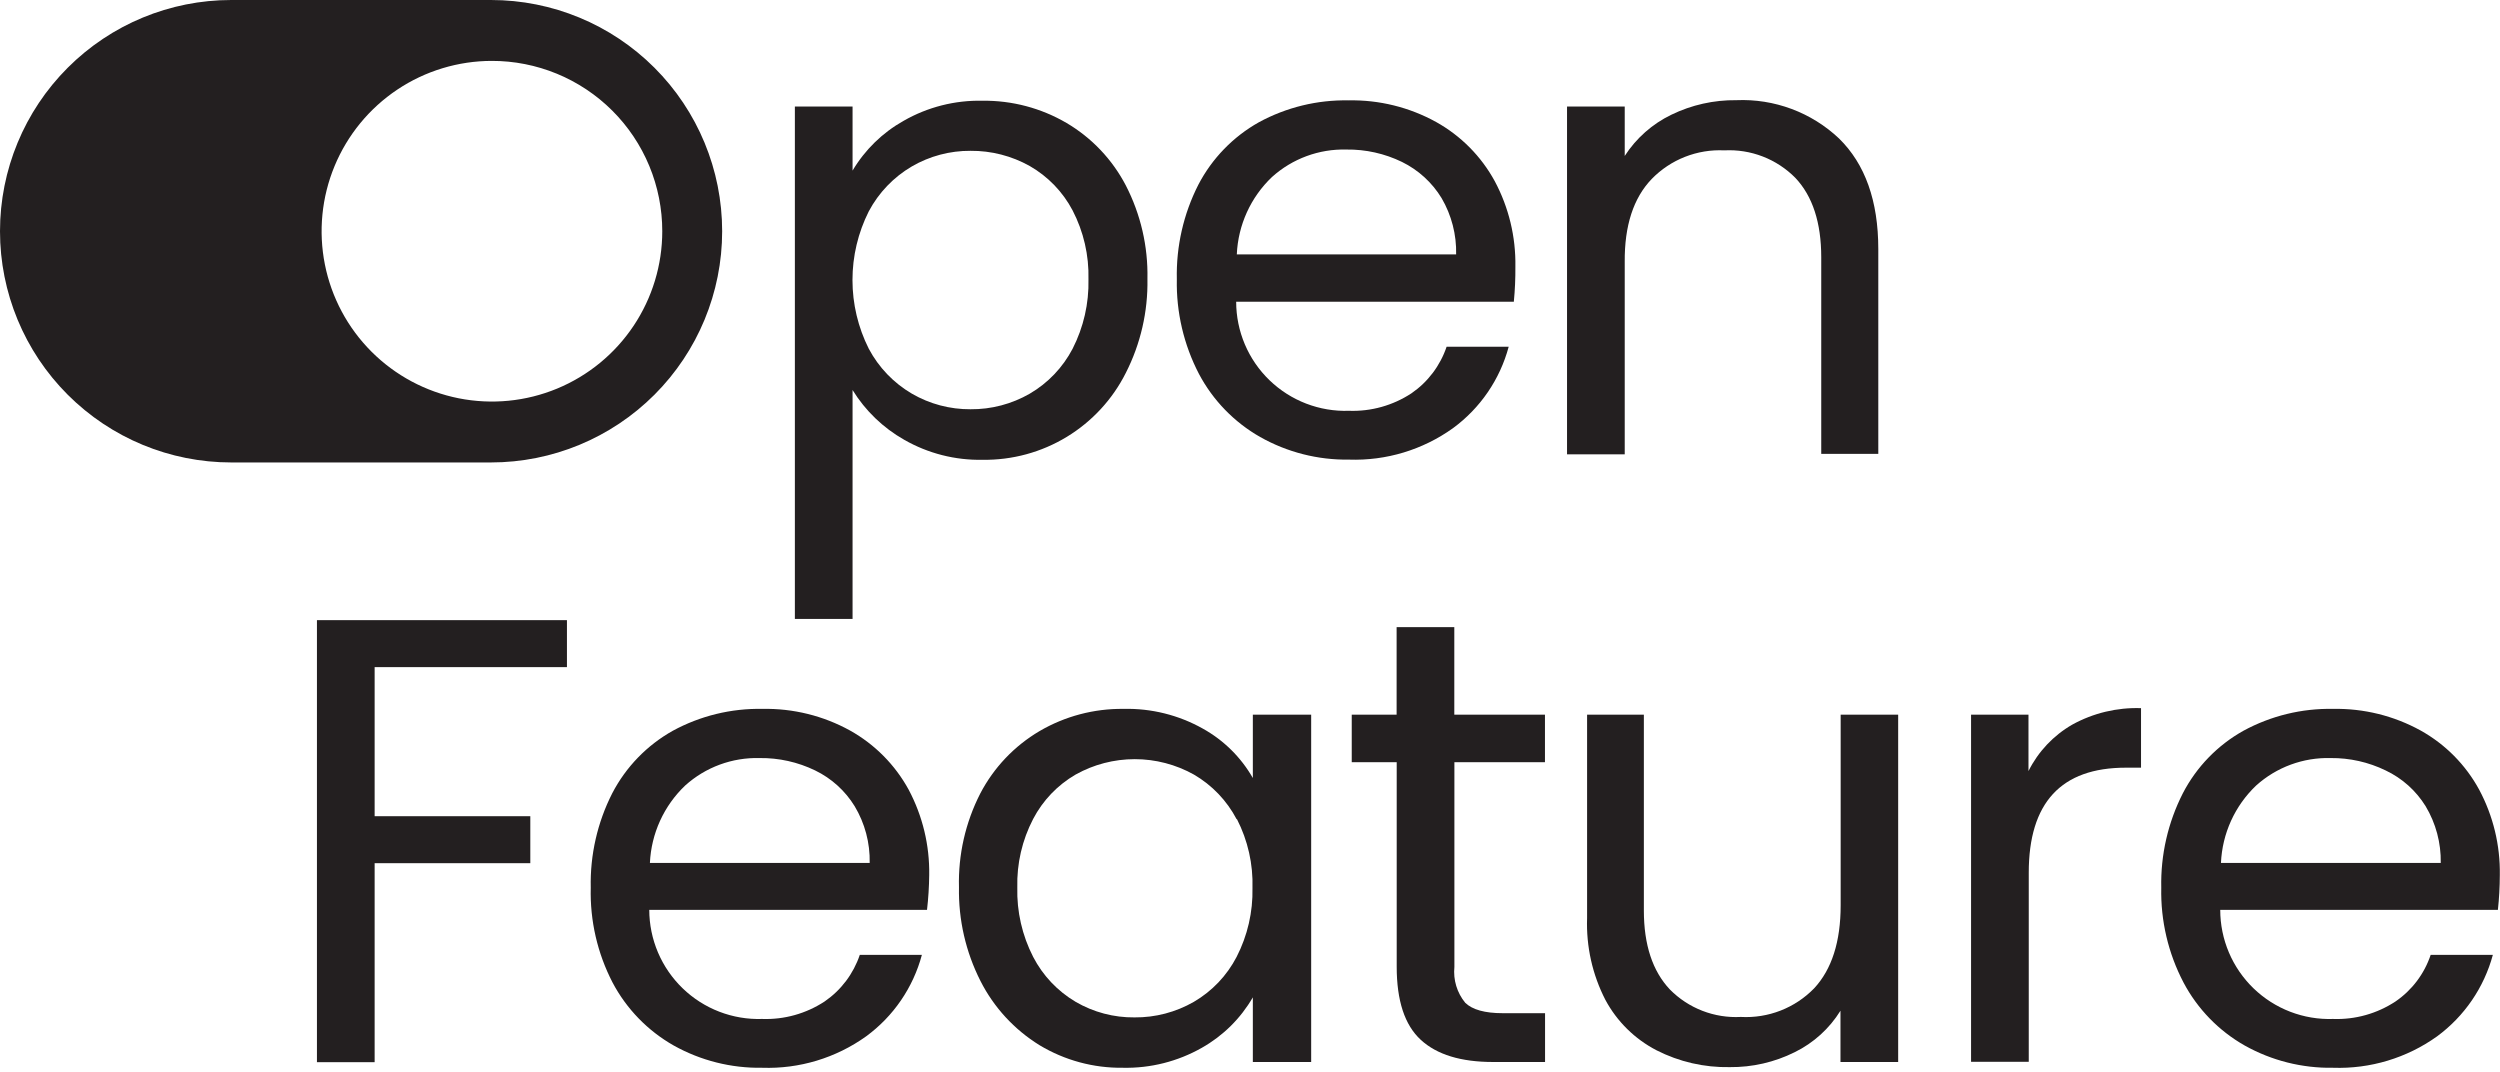
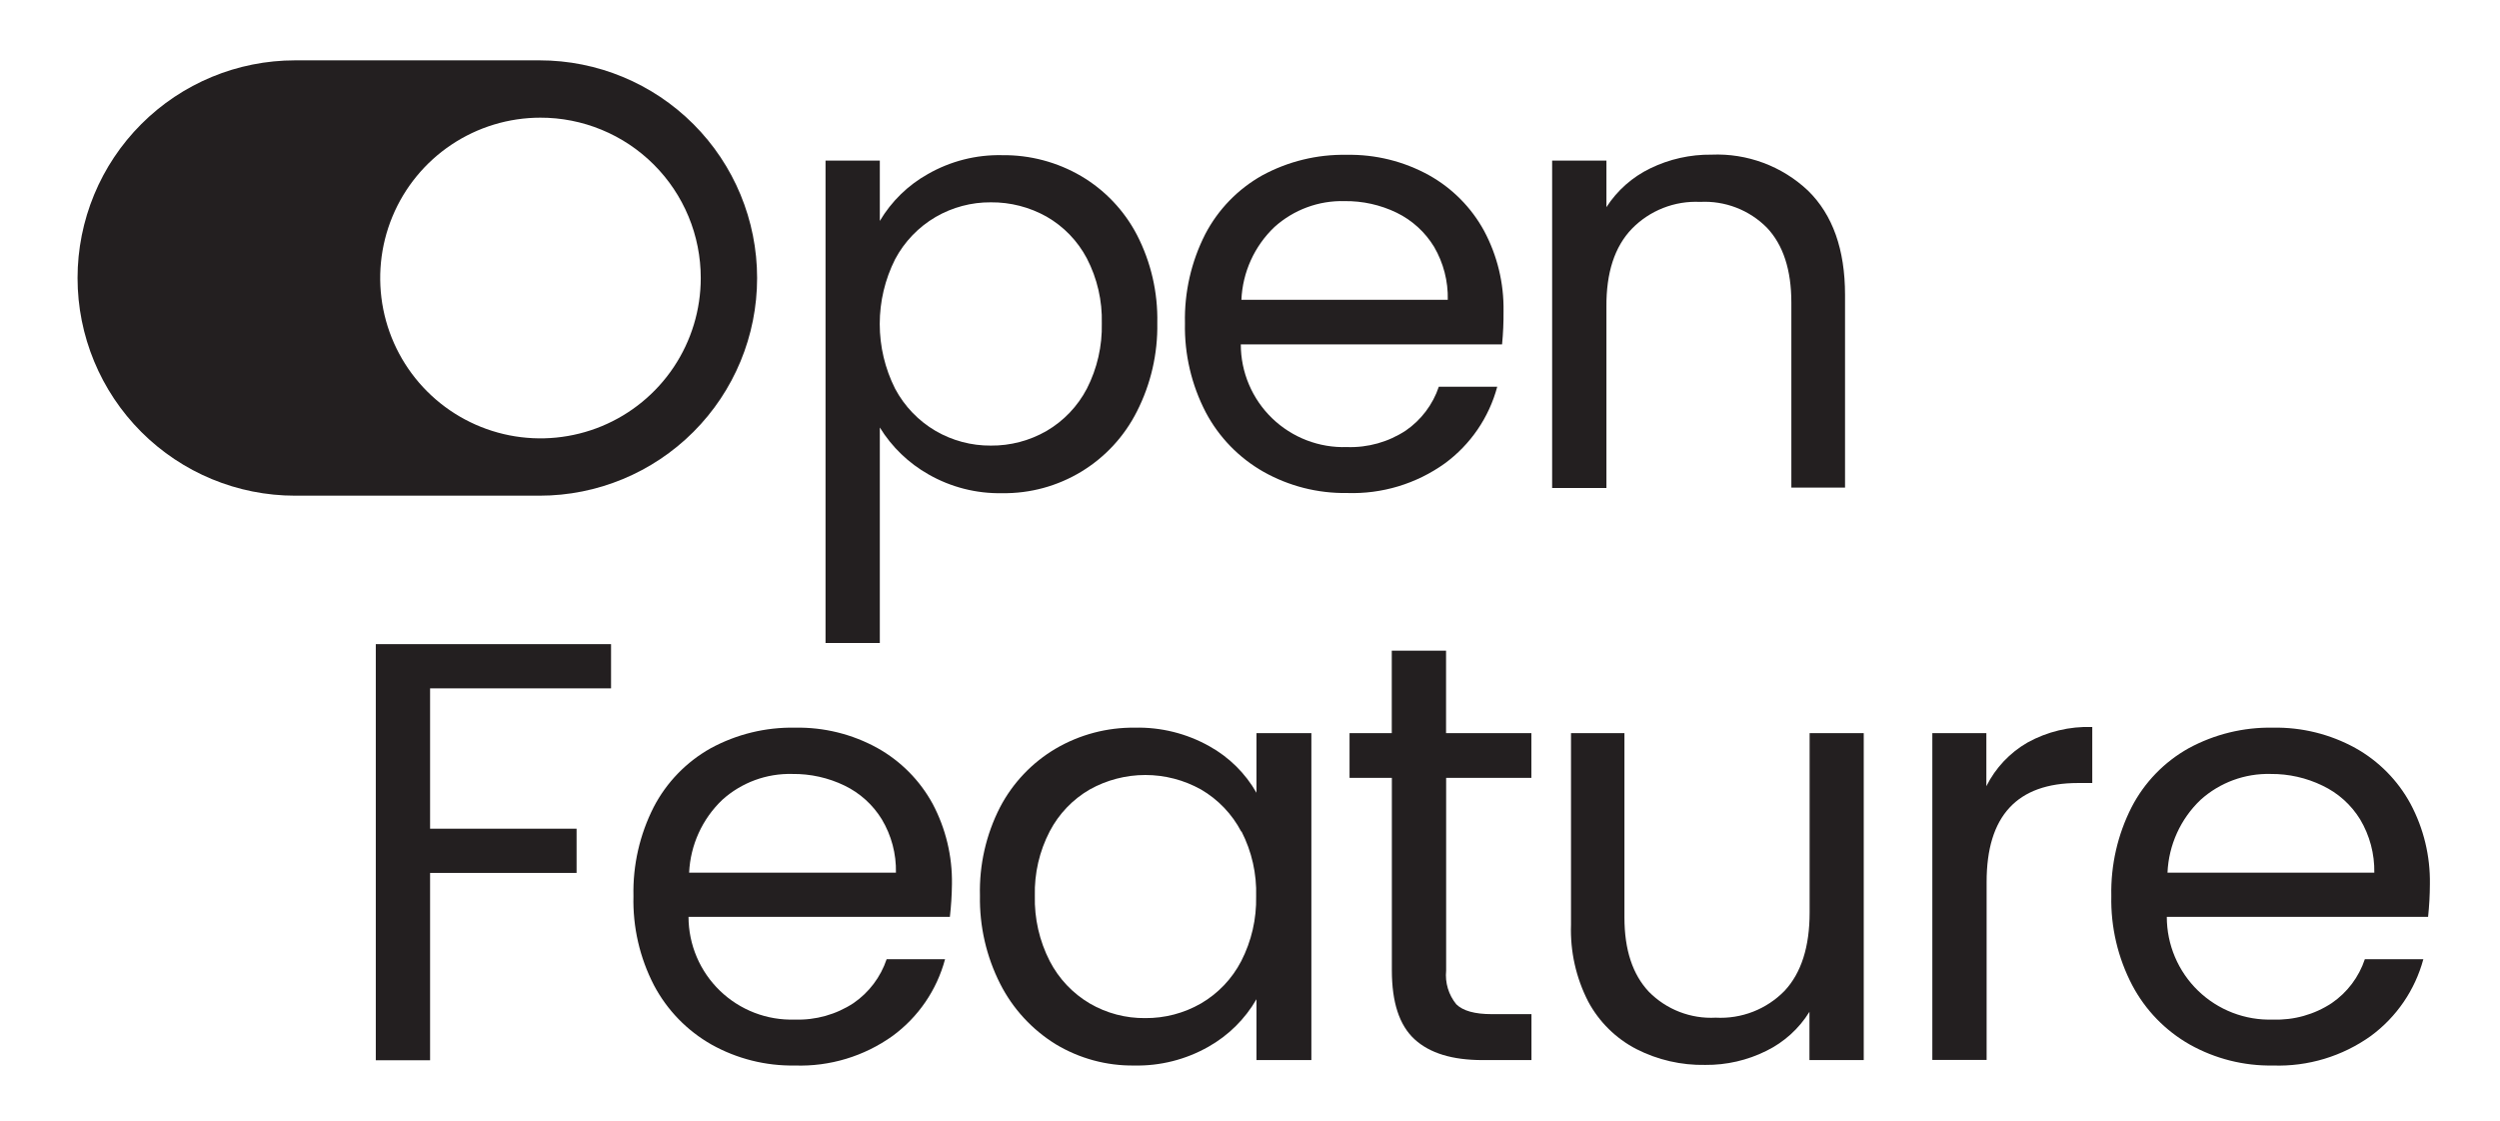
- <svg xmlns="http://www.w3.org/2000/svg" width="273" height="117" viewBox="0 0 273 117" fill="none">
-   <path d="M53.61 50.5L25.25 50.5C18.553 50.5 12.131 47.84 7.396 43.104C2.66 38.369 0 31.947 0 25.25C0 18.553 2.66 12.131 7.396 7.396C12.131 2.66 18.553 0 25.25 0L53.61 0C60.307 0 66.729 2.66 71.465 7.396C76.2 12.131 78.86 18.553 78.86 25.25C78.86 31.947 76.2 38.369 71.465 43.104C66.729 47.84 60.307 50.5 53.61 50.5ZM53.72 6.65C50.041 6.65 46.445 7.741 43.386 9.785C40.328 11.829 37.944 14.733 36.536 18.132C35.128 21.531 34.76 25.271 35.477 28.879C36.195 32.487 37.967 35.801 40.568 38.402C43.169 41.003 46.483 42.775 50.091 43.493C53.699 44.21 57.439 43.842 60.838 42.434C64.237 41.026 67.142 38.642 69.185 35.584C71.229 32.525 72.32 28.929 72.32 25.25C72.321 22.804 71.84 20.381 70.903 18.121C69.966 15.861 68.593 13.809 66.861 12.081C65.129 10.353 63.074 8.984 60.812 8.052C58.55 7.12 56.126 6.643 53.68 6.65H53.72Z" fill="#231F20" />
-   <path d="M98.68 13.19C101.301 11.69 104.281 10.933 107.3 11C110.521 10.963 113.691 11.803 116.47 13.43C119.222 15.054 121.463 17.416 122.94 20.25C124.565 23.404 125.376 26.913 125.3 30.46C125.365 34.022 124.555 37.545 122.94 40.72C121.487 43.611 119.249 46.034 116.484 47.712C113.718 49.39 110.535 50.256 107.3 50.21C104.305 50.27 101.35 49.517 98.75 48.03C96.438 46.723 94.494 44.851 93.1 42.59V67.59H86.8V11.63H93.1V18.63C94.448 16.357 96.373 14.48 98.68 13.19ZM117.13 22.98C116.061 20.952 114.438 19.27 112.45 18.13C110.475 17.023 108.244 16.45 105.98 16.47C103.733 16.455 101.523 17.042 99.58 18.17C97.585 19.338 95.954 21.038 94.87 23.08C93.7 25.407 93.09 27.975 93.09 30.58C93.09 33.185 93.7 35.753 94.87 38.08C95.954 40.122 97.585 41.822 99.58 42.99C101.523 44.118 103.733 44.705 105.98 44.69C108.25 44.71 110.483 44.123 112.45 42.99C114.441 41.827 116.063 40.124 117.13 38.08C118.327 35.736 118.922 33.131 118.86 30.5C118.927 27.887 118.332 25.3 117.13 22.98Z" fill="#231F20" />
-   <path d="M165.31 32.95H134.99C134.99 34.549 135.313 36.131 135.937 37.603C136.561 39.075 137.476 40.406 138.625 41.517C139.775 42.628 141.136 43.497 142.628 44.071C144.12 44.645 145.712 44.914 147.31 44.86C149.726 44.945 152.109 44.278 154.13 42.95C155.927 41.714 157.274 39.928 157.97 37.86H164.75C163.793 41.434 161.644 44.574 158.66 46.76C155.359 49.124 151.368 50.33 147.31 50.19C143.915 50.241 140.567 49.389 137.61 47.72C134.775 46.108 132.458 43.721 130.93 40.84C129.267 37.648 128.435 34.088 128.51 30.49C128.429 26.909 129.236 23.363 130.86 20.17C132.354 17.303 134.651 14.933 137.47 13.35C140.474 11.718 143.851 10.894 147.27 10.96C150.605 10.895 153.899 11.709 156.82 13.32C159.526 14.826 161.749 17.07 163.23 19.79C164.758 22.652 165.532 25.856 165.48 29.1C165.491 30.385 165.434 31.671 165.31 32.95ZM157.42 21.63C156.383 19.927 154.881 18.557 153.09 17.68C151.203 16.765 149.128 16.302 147.03 16.33C144.036 16.25 141.125 17.325 138.9 19.33C136.574 21.543 135.198 24.572 135.06 27.78H159.01C159.06 25.622 158.509 23.493 157.42 21.63Z" fill="#231F20" />
-   <path d="M200.82 15.12C203.68 17.92 205.11 21.947 205.11 27.2V49.56H198.88V28.1C198.88 24.32 197.94 21.42 196.05 19.42C195.041 18.401 193.829 17.606 192.491 17.089C191.154 16.572 189.722 16.344 188.29 16.42C186.824 16.349 185.36 16.591 183.995 17.129C182.629 17.667 181.394 18.489 180.37 19.54C178.37 21.62 177.387 24.643 177.42 28.61V49.61H171.12V11.63H177.42V17.03C178.671 15.091 180.432 13.534 182.51 12.53C184.721 11.455 187.152 10.911 189.61 10.94C191.663 10.852 193.713 11.177 195.638 11.895C197.564 12.612 199.326 13.709 200.82 15.12Z" fill="#231F20" />
-   <path d="M61.91 67.72V72.85H40.91V89.13H57.91V94.26H40.91V115.99H34.61V67.72H61.91Z" fill="#231F20" />
-   <path d="M101.23 99.36H70.9C70.903 100.959 71.227 102.541 71.853 104.012C72.48 105.483 73.395 106.813 74.545 107.924C75.695 109.035 77.056 109.904 78.548 110.478C80.04 111.053 81.632 111.322 83.23 111.27C85.646 111.355 88.029 110.688 90.05 109.36C91.847 108.124 93.194 106.338 93.89 104.27H100.67C99.713 107.844 97.565 110.984 94.58 113.17C91.278 115.533 87.288 116.739 83.23 116.6C79.852 116.656 76.519 115.818 73.57 114.17C70.732 112.561 68.414 110.174 66.89 107.29C65.237 104.096 64.418 100.536 64.51 96.94C64.429 93.359 65.236 89.813 66.86 86.62C68.352 83.751 70.649 81.381 73.47 79.8C76.474 78.166 79.851 77.343 83.27 77.41C86.605 77.345 89.899 78.159 92.82 79.77C95.524 81.279 97.747 83.522 99.23 86.24C100.75 89.105 101.521 92.307 101.47 95.55C101.456 96.823 101.376 98.095 101.23 99.36ZM93.33 88.04C92.294 86.35 90.794 84.993 89.01 84.13C87.122 83.216 85.047 82.754 82.95 82.78C79.955 82.7 77.045 83.774 74.82 85.78C72.495 87.995 71.116 91.022 70.97 94.23H94.97C95.017 92.053 94.449 89.908 93.33 88.04Z" fill="#231F20" />
-   <path d="M107.04 86.66C108.517 83.826 110.758 81.464 113.51 79.84C116.292 78.211 119.466 77.371 122.69 77.41C125.714 77.337 128.702 78.08 131.34 79.56C133.623 80.825 135.515 82.693 136.81 84.96V78.04H143.18V115.97H136.81V108.91C135.479 111.211 133.556 113.114 131.24 114.42C128.616 115.911 125.637 116.664 122.62 116.6C119.412 116.642 116.257 115.786 113.51 114.13C110.761 112.432 108.533 110.011 107.07 107.13C105.461 103.96 104.654 100.444 104.72 96.89C104.628 93.34 105.425 89.823 107.04 86.66ZM135.04 89.46C133.973 87.427 132.355 85.735 130.37 84.58C128.397 83.478 126.175 82.9 123.915 82.9C121.655 82.9 119.433 83.478 117.46 84.58C115.486 85.725 113.877 87.407 112.82 89.43C111.619 91.737 111.024 94.31 111.09 96.91C111.024 99.542 111.619 102.148 112.82 104.49C113.875 106.53 115.483 108.231 117.46 109.4C119.411 110.537 121.633 111.124 123.89 111.1C126.163 111.12 128.4 110.533 130.37 109.4C132.36 108.238 133.98 106.536 135.04 104.49C136.232 102.17 136.827 99.588 136.77 96.98C136.85 94.371 136.268 91.784 135.08 89.46H135.04Z" fill="#231F20" />
-   <path d="M158.82 83.23V105.59C158.75 106.287 158.818 106.992 159.021 107.663C159.223 108.333 159.556 108.958 160 109.5C160.78 110.26 162.15 110.64 164.09 110.64H168.72V115.97H163.05C159.54 115.97 156.91 115.17 155.15 113.55C153.39 111.93 152.52 109.28 152.52 105.55V83.23H147.61V78.04H152.51V68.48H158.81V78.04H168.71V83.23H158.82Z" fill="#231F20" />
-   <path d="M207.28 78.04V115.97H200.98V110.37C199.773 112.32 198.04 113.891 195.98 114.9C193.779 115.997 191.349 116.555 188.89 116.53C186.113 116.584 183.365 115.952 180.89 114.69C178.518 113.461 176.574 111.544 175.31 109.19C173.891 106.433 173.203 103.359 173.31 100.26V78.04H179.51V99.43C179.51 103.17 180.457 106.043 182.35 108.05C183.356 109.07 184.567 109.864 185.903 110.381C187.239 110.898 188.67 111.126 190.1 111.05C191.579 111.131 193.058 110.895 194.438 110.357C195.818 109.819 197.067 108.991 198.1 107.93C200.03 105.86 201 102.83 201 98.86V78.04H207.28Z" fill="#231F20" />
-   <path d="M226.29 79.13C228.585 77.864 231.18 77.242 233.8 77.33V83.83H232.14C225.067 83.83 221.533 87.66 221.54 95.32V115.95H215.24V78.04H221.51V84.2C222.57 82.076 224.233 80.313 226.29 79.13Z" fill="#231F20" />
-   <path d="M272.77 99.36H242.45C242.45 100.959 242.772 102.541 243.397 104.013C244.021 105.485 244.936 106.816 246.085 107.927C247.235 109.038 248.596 109.907 250.088 110.481C251.58 111.055 253.172 111.324 254.77 111.27C257.187 111.358 259.571 110.69 261.59 109.36C263.391 108.128 264.74 106.34 265.43 104.27H272.22C271.256 107.84 269.109 110.978 266.13 113.17C262.825 115.534 258.831 116.74 254.77 116.6C251.395 116.658 248.065 115.819 245.12 114.17C242.282 112.561 239.964 110.174 238.44 107.29C236.769 104.1 235.933 100.54 236.01 96.94C235.932 93.358 236.743 89.812 238.37 86.62C239.858 83.749 242.157 81.377 244.98 79.8C247.981 78.168 251.355 77.344 254.77 77.41C258.108 77.346 261.405 78.159 264.33 79.77C267.034 81.276 269.253 83.52 270.73 86.24C272.258 89.102 273.032 92.306 272.98 95.55C272.976 96.823 272.906 98.094 272.77 99.36ZM264.88 88.04C263.832 86.342 262.314 84.984 260.51 84.13C258.641 83.223 256.587 82.761 254.51 82.78C251.512 82.699 248.598 83.773 246.37 85.78C244.044 87.993 242.668 91.022 242.53 94.23H266.53C266.569 92.053 265.998 89.909 264.88 88.04Z" fill="#231F20" />
+ <svg xmlns="http://www.w3.org/2000/svg" width="290" height="130" viewBox="0 0 290 130" fill="none">
+   <path d="M62.61 57.5L34.25 57.5C27.553 57.5 21.131 54.84 16.396 50.104C11.66 45.369 9 38.947 9 32.25C9 25.553 11.66 19.131 16.396 14.396C21.131 9.66 27.553 7 34.25 7L62.61 7C69.307 7 75.729 9.66 80.465 14.396C85.2 19.131 87.86 25.553 87.86 32.25C87.86 38.947 85.2 45.369 80.465 50.104C75.729 54.84 69.307 57.5 62.61 57.5ZM62.72 13.65C59.041 13.65 55.445 14.741 52.386 16.785C49.328 18.828 46.944 21.733 45.536 25.132C44.128 28.531 43.76 32.271 44.477 35.879C45.195 39.487 46.967 42.801 49.568 45.402C52.169 48.003 55.483 49.775 59.091 50.493C62.699 51.21 66.439 50.842 69.838 49.434C73.237 48.026 76.142 45.642 78.185 42.584C80.229 39.525 81.32 35.929 81.32 32.25C81.321 29.804 80.84 27.381 79.903 25.121C78.966 22.861 77.593 20.809 75.861 19.081C74.129 17.353 72.074 15.984 69.812 15.052C67.55 14.12 65.126 13.643 62.68 13.65H62.72Z" fill="#231F20" />
+   <path d="M107.68 20.19C110.301 18.69 113.281 17.933 116.3 18C119.521 17.962 122.691 18.803 125.47 20.43C128.222 22.054 130.463 24.416 131.94 27.25C133.565 30.404 134.376 33.913 134.3 37.46C134.365 41.022 133.555 44.545 131.94 47.72C130.487 50.611 128.249 53.034 125.484 54.712C122.718 56.39 119.535 57.256 116.3 57.21C113.305 57.27 110.35 56.517 107.75 55.03C105.438 53.723 103.494 51.851 102.1 49.59V74.59H95.8V18.63H102.1V25.63C103.448 23.357 105.373 21.48 107.68 20.19ZM126.13 29.98C125.061 27.952 123.438 26.27 121.45 25.13C119.475 24.023 117.244 23.45 114.98 23.47C112.733 23.455 110.523 24.042 108.58 25.17C106.585 26.338 104.954 28.038 103.87 30.08C102.7 32.407 102.09 34.975 102.09 37.58C102.09 40.185 102.7 42.753 103.87 45.08C104.954 47.122 106.585 48.822 108.58 49.99C110.523 51.118 112.733 51.705 114.98 51.69C117.25 51.71 119.483 51.123 121.45 49.99C123.441 48.827 125.063 47.124 126.13 45.08C127.327 42.736 127.922 40.131 127.86 37.5C127.927 34.888 127.332 32.3 126.13 29.98Z" fill="#231F20" />
+   <path d="M174.31 39.95H143.99C143.99 41.549 144.313 43.131 144.937 44.603C145.561 46.075 146.476 47.406 147.625 48.517C148.775 49.628 150.136 50.497 151.628 51.071C153.12 51.645 154.712 51.914 156.31 51.86C158.726 51.945 161.109 51.278 163.13 49.95C164.927 48.714 166.274 46.928 166.97 44.86H173.75C172.793 48.434 170.644 51.574 167.66 53.76C164.359 56.124 160.368 57.33 156.31 57.19C152.915 57.241 149.567 56.389 146.61 54.72C143.775 53.108 141.458 50.721 139.93 47.84C138.267 44.648 137.435 41.088 137.51 37.49C137.429 33.909 138.236 30.363 139.86 27.17C141.354 24.303 143.651 21.933 146.47 20.35C149.474 18.718 152.851 17.894 156.27 17.96C159.605 17.895 162.899 18.709 165.82 20.32C168.526 21.826 170.749 24.07 172.23 26.79C173.758 29.652 174.532 32.856 174.48 36.1C174.491 37.385 174.434 38.67 174.31 39.95ZM166.42 28.63C165.383 26.927 163.881 25.557 162.09 24.68C160.203 23.765 158.128 23.302 156.03 23.33C153.036 23.25 150.125 24.325 147.9 26.33C145.574 28.543 144.198 31.572 144.06 34.78H168.01C168.06 32.622 167.509 30.493 166.42 28.63Z" fill="#231F20" />
+   <path d="M209.82 22.12C212.68 24.92 214.11 28.947 214.11 34.2V56.56H207.88V35.1C207.88 31.32 206.94 28.42 205.05 26.42C204.041 25.401 202.829 24.606 201.491 24.089C200.154 23.572 198.722 23.344 197.29 23.42C195.824 23.349 194.36 23.591 192.995 24.129C191.629 24.667 190.394 25.489 189.37 26.54C187.37 28.62 186.387 31.643 186.42 35.61V56.61H180.12V18.63H186.42V24.03C187.671 22.09 189.432 20.534 191.51 19.53C193.721 18.455 196.152 17.911 198.61 17.94C200.663 17.852 202.713 18.177 204.638 18.895C206.564 19.612 208.326 20.709 209.82 22.12Z" fill="#231F20" />
+   <path d="M70.91 74.72V79.85H49.91V96.13H66.91V101.26H49.91V122.99H43.61V74.72H70.91Z" fill="#231F20" />
+   <path d="M110.23 106.36H79.9C79.903 107.959 80.227 109.541 80.853 111.012C81.48 112.483 82.395 113.813 83.545 114.924C84.695 116.035 86.056 116.904 87.548 117.478C89.04 118.053 90.632 118.322 92.23 118.27C94.646 118.355 97.029 117.688 99.05 116.36C100.847 115.124 102.194 113.338 102.89 111.27H109.67C108.713 114.844 106.565 117.984 103.58 120.17C100.278 122.533 96.288 123.739 92.23 123.6C88.852 123.656 85.519 122.818 82.57 121.17C79.732 119.561 77.414 117.174 75.89 114.29C74.237 111.096 73.418 107.536 73.51 103.94C73.429 100.359 74.236 96.813 75.86 93.62C77.352 90.751 79.649 88.381 82.47 86.8C85.474 85.166 88.851 84.343 92.27 84.41C95.605 84.345 98.899 85.159 101.82 86.77C104.524 88.279 106.747 90.522 108.23 93.24C109.75 96.105 110.521 99.307 110.47 102.55C110.456 103.823 110.376 105.095 110.23 106.36ZM102.33 95.04C101.294 93.35 99.794 91.993 98.01 91.13C96.122 90.216 94.047 89.754 91.95 89.78C88.955 89.7 86.045 90.774 83.82 92.78C81.495 94.995 80.116 98.022 79.97 101.23H103.97C104.017 99.053 103.449 96.908 102.33 95.04Z" fill="#231F20" />
+   <path d="M116.04 93.66C117.517 90.826 119.758 88.464 122.51 86.84C125.292 85.211 128.466 84.371 131.69 84.41C134.714 84.337 137.702 85.08 140.34 86.56C142.623 87.825 144.515 89.693 145.81 91.96V85.04H152.18V122.97H145.81V115.91C144.479 118.211 142.556 120.114 140.24 121.42C137.616 122.911 134.637 123.664 131.62 123.6C128.412 123.642 125.257 122.786 122.51 121.13C119.761 119.432 117.533 117.011 116.07 114.13C114.461 110.96 113.654 107.444 113.72 103.89C113.628 100.34 114.425 96.823 116.04 93.66ZM144.04 96.46C142.973 94.427 141.355 92.735 139.37 91.58C137.397 90.478 135.175 89.9 132.915 89.9C130.655 89.9 128.433 90.478 126.46 91.58C124.486 92.725 122.877 94.407 121.82 96.43C120.619 98.737 120.024 101.31 120.09 103.91C120.024 106.542 120.619 109.148 121.82 111.49C122.875 113.53 124.483 115.231 126.46 116.4C128.411 117.537 130.633 118.124 132.89 118.1C135.163 118.12 137.4 117.533 139.37 116.4C141.36 115.238 142.98 113.536 144.04 111.49C145.232 109.17 145.827 106.588 145.77 103.98C145.85 101.371 145.268 98.784 144.08 96.46H144.04Z" fill="#231F20" />
+   <path d="M167.82 90.23V112.59C167.75 113.287 167.818 113.992 168.021 114.662C168.223 115.333 168.556 115.958 169 116.5C169.78 117.26 171.15 117.64 173.09 117.64H177.72V122.97H172.05C168.54 122.97 165.91 122.17 164.15 120.55C162.39 118.93 161.52 116.28 161.52 112.55V90.23H156.61V85.04H161.51V75.48H167.81V85.04H177.71V90.23H167.82Z" fill="#231F20" />
+   <path d="M216.28 85.04V122.97H209.98V117.37C208.773 119.32 207.04 120.891 204.98 121.9C202.779 122.997 200.349 123.555 197.89 123.53C195.113 123.584 192.365 122.952 189.89 121.69C187.518 120.461 185.574 118.544 184.31 116.19C182.891 113.433 182.203 110.359 182.31 107.26V85.04H188.51V106.43C188.51 110.17 189.457 113.043 191.35 115.05C192.356 116.07 193.567 116.864 194.903 117.381C196.239 117.898 197.67 118.126 199.1 118.05C200.579 118.131 202.058 117.895 203.438 117.357C204.818 116.819 206.067 115.991 207.1 114.93C209.03 112.86 210 109.83 210 105.86V85.04H216.28Z" fill="#231F20" />
+   <path d="M235.29 86.13C237.585 84.864 240.18 84.242 242.8 84.33V90.83H241.14C234.067 90.83 230.533 94.66 230.54 102.32V122.95H224.24V85.04H230.51V91.2C231.57 89.076 233.233 87.313 235.29 86.13Z" fill="#231F20" />
+   <path d="M281.77 106.36H251.45C251.45 107.959 251.772 109.541 252.397 111.013C253.021 112.485 253.936 113.816 255.085 114.927C256.235 116.038 257.596 116.907 259.088 117.481C260.58 118.055 262.172 118.324 263.77 118.27C266.187 118.358 268.571 117.69 270.59 116.36C272.391 115.128 273.74 113.34 274.43 111.27H281.22C280.256 114.84 278.109 117.978 275.13 120.17C271.825 122.534 267.831 123.74 263.77 123.6C260.395 123.658 257.065 122.819 254.12 121.17C251.282 119.561 248.964 117.174 247.44 114.29C245.769 111.1 244.933 107.54 245.01 103.94C244.932 100.358 245.743 96.812 247.37 93.62C248.858 90.749 251.157 88.377 253.98 86.8C256.981 85.168 260.355 84.344 263.77 84.41C267.108 84.346 270.405 85.159 273.33 86.77C276.034 88.276 278.253 90.52 279.73 93.24C281.258 96.102 282.032 99.306 281.98 102.55C281.976 103.823 281.906 105.094 281.77 106.36ZM273.88 95.04C272.832 93.342 271.314 91.984 269.51 91.13C267.641 90.223 265.587 89.761 263.51 89.78C260.512 89.699 257.598 90.773 255.37 92.78C253.044 94.993 251.668 98.022 251.53 101.23H275.53C275.569 99.053 274.998 96.909 273.88 95.04Z" fill="#231F20" />
</svg>
